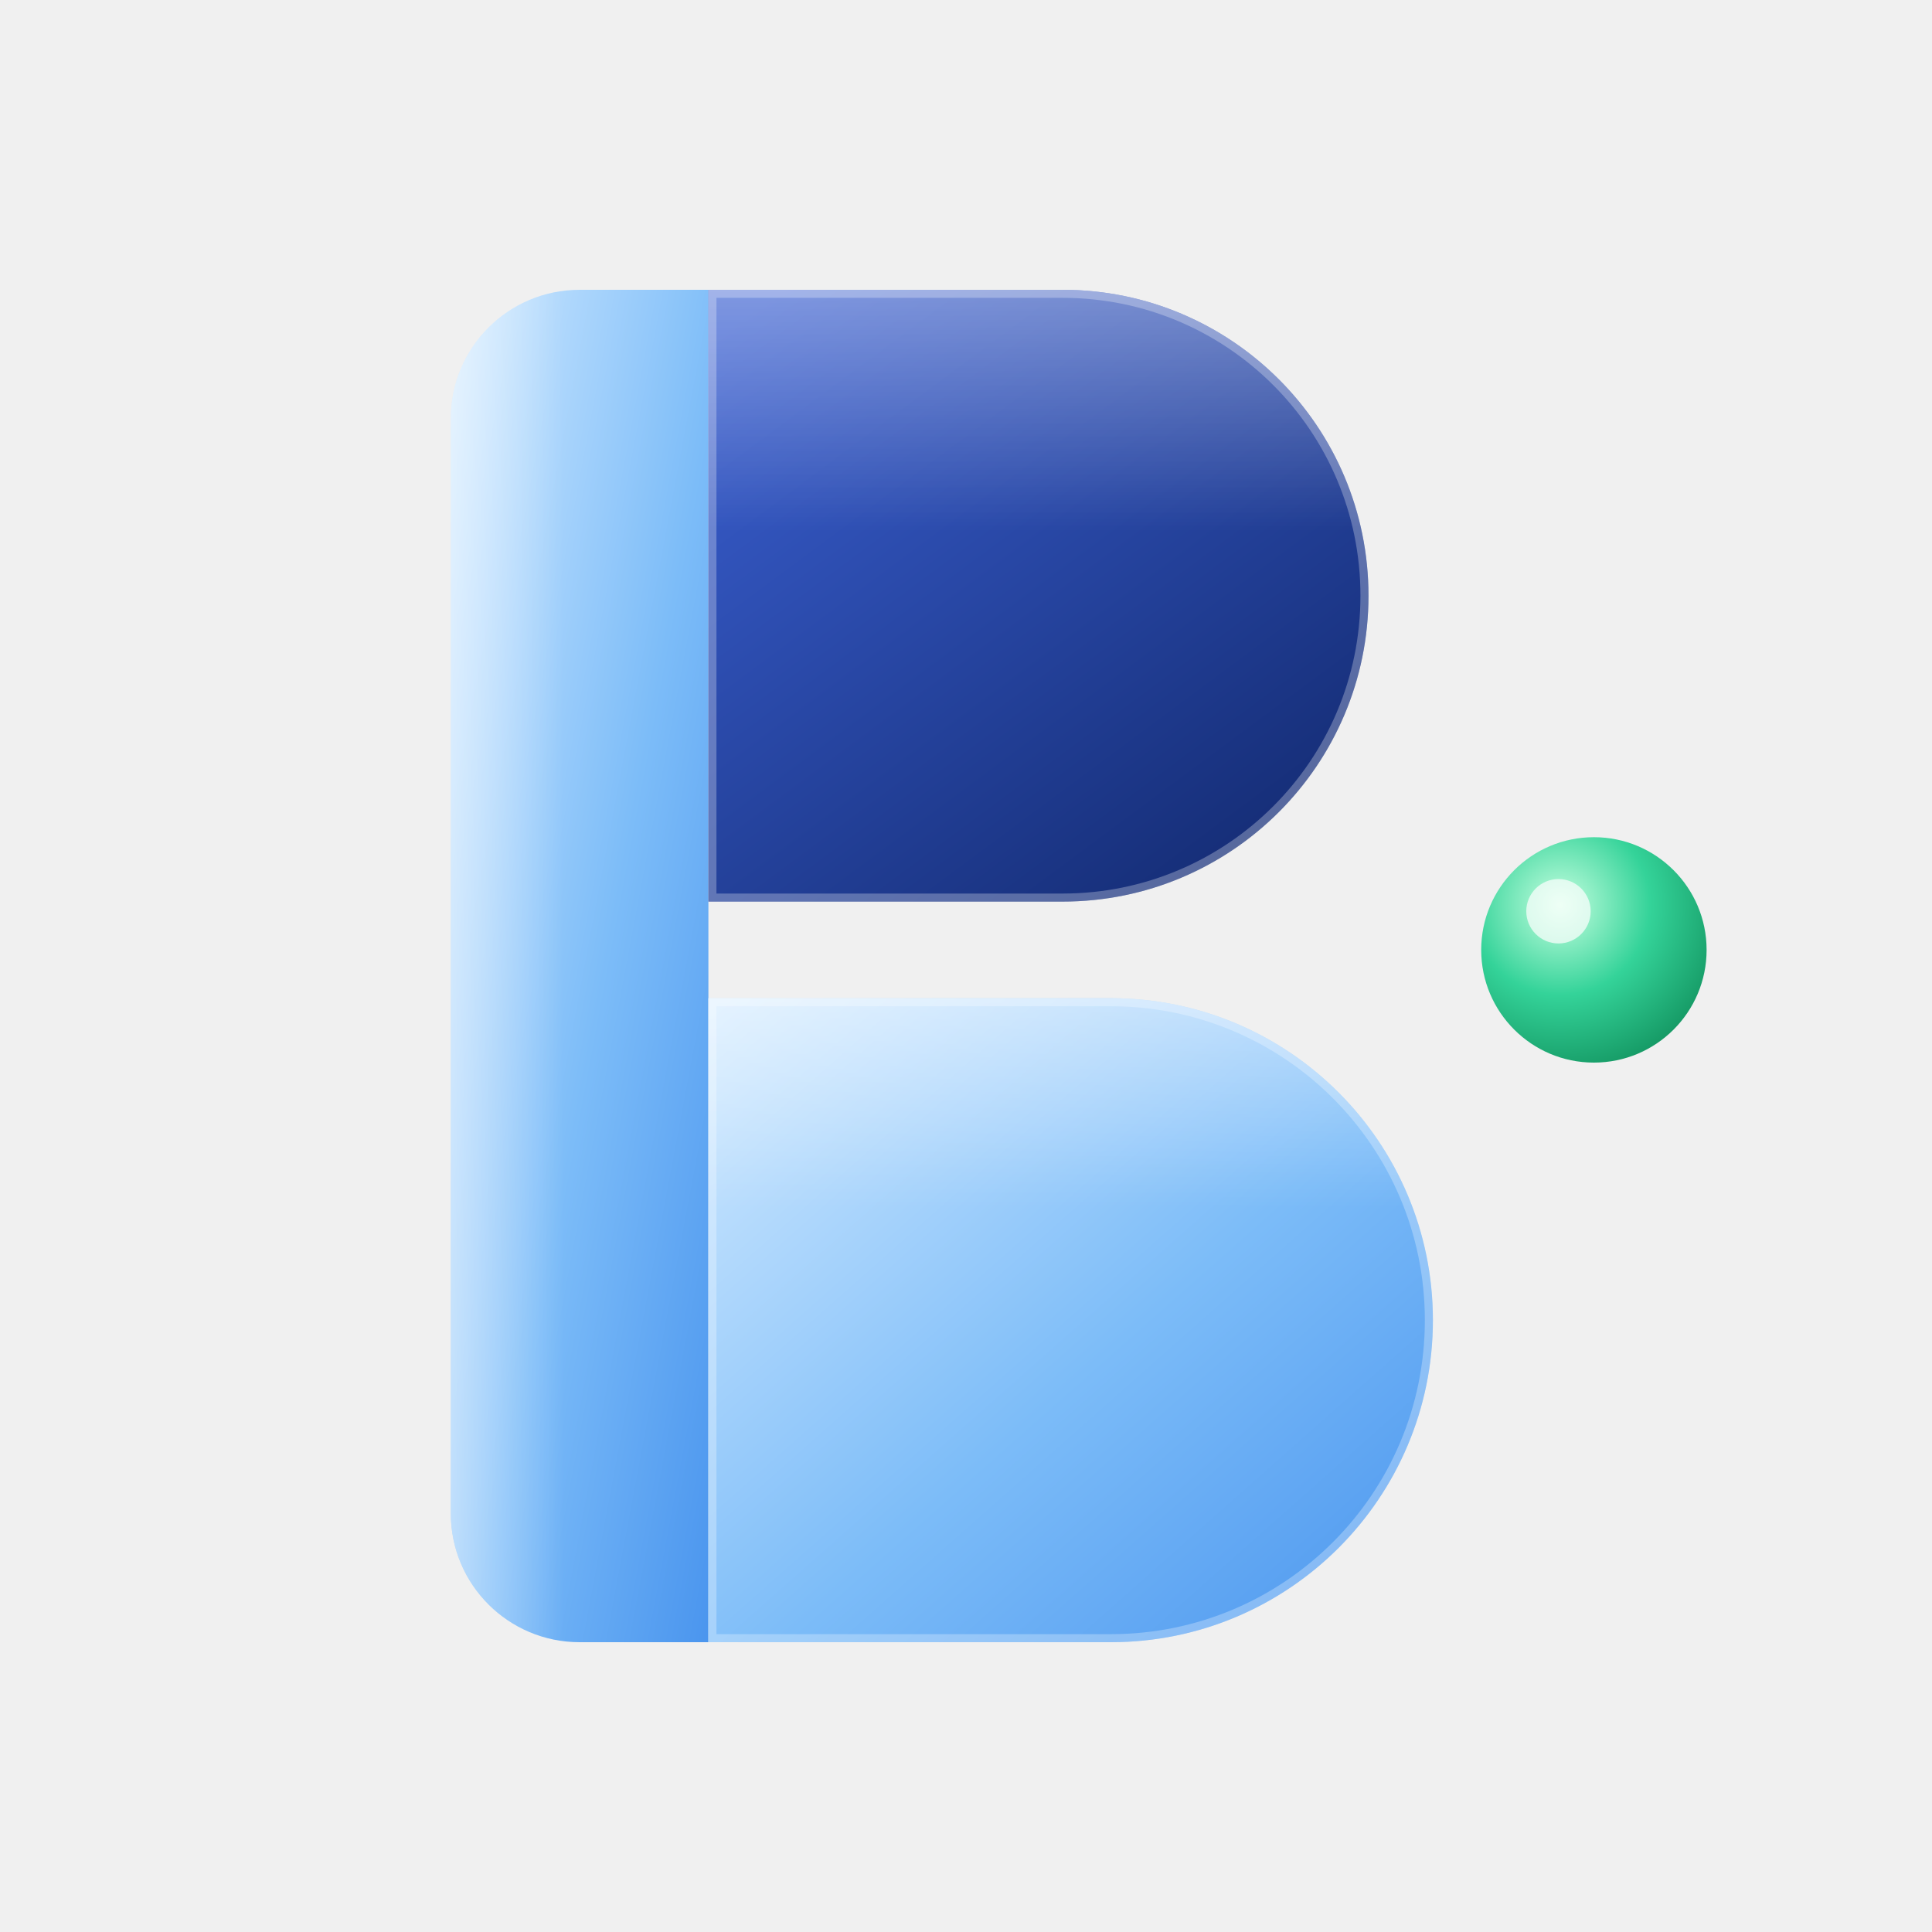
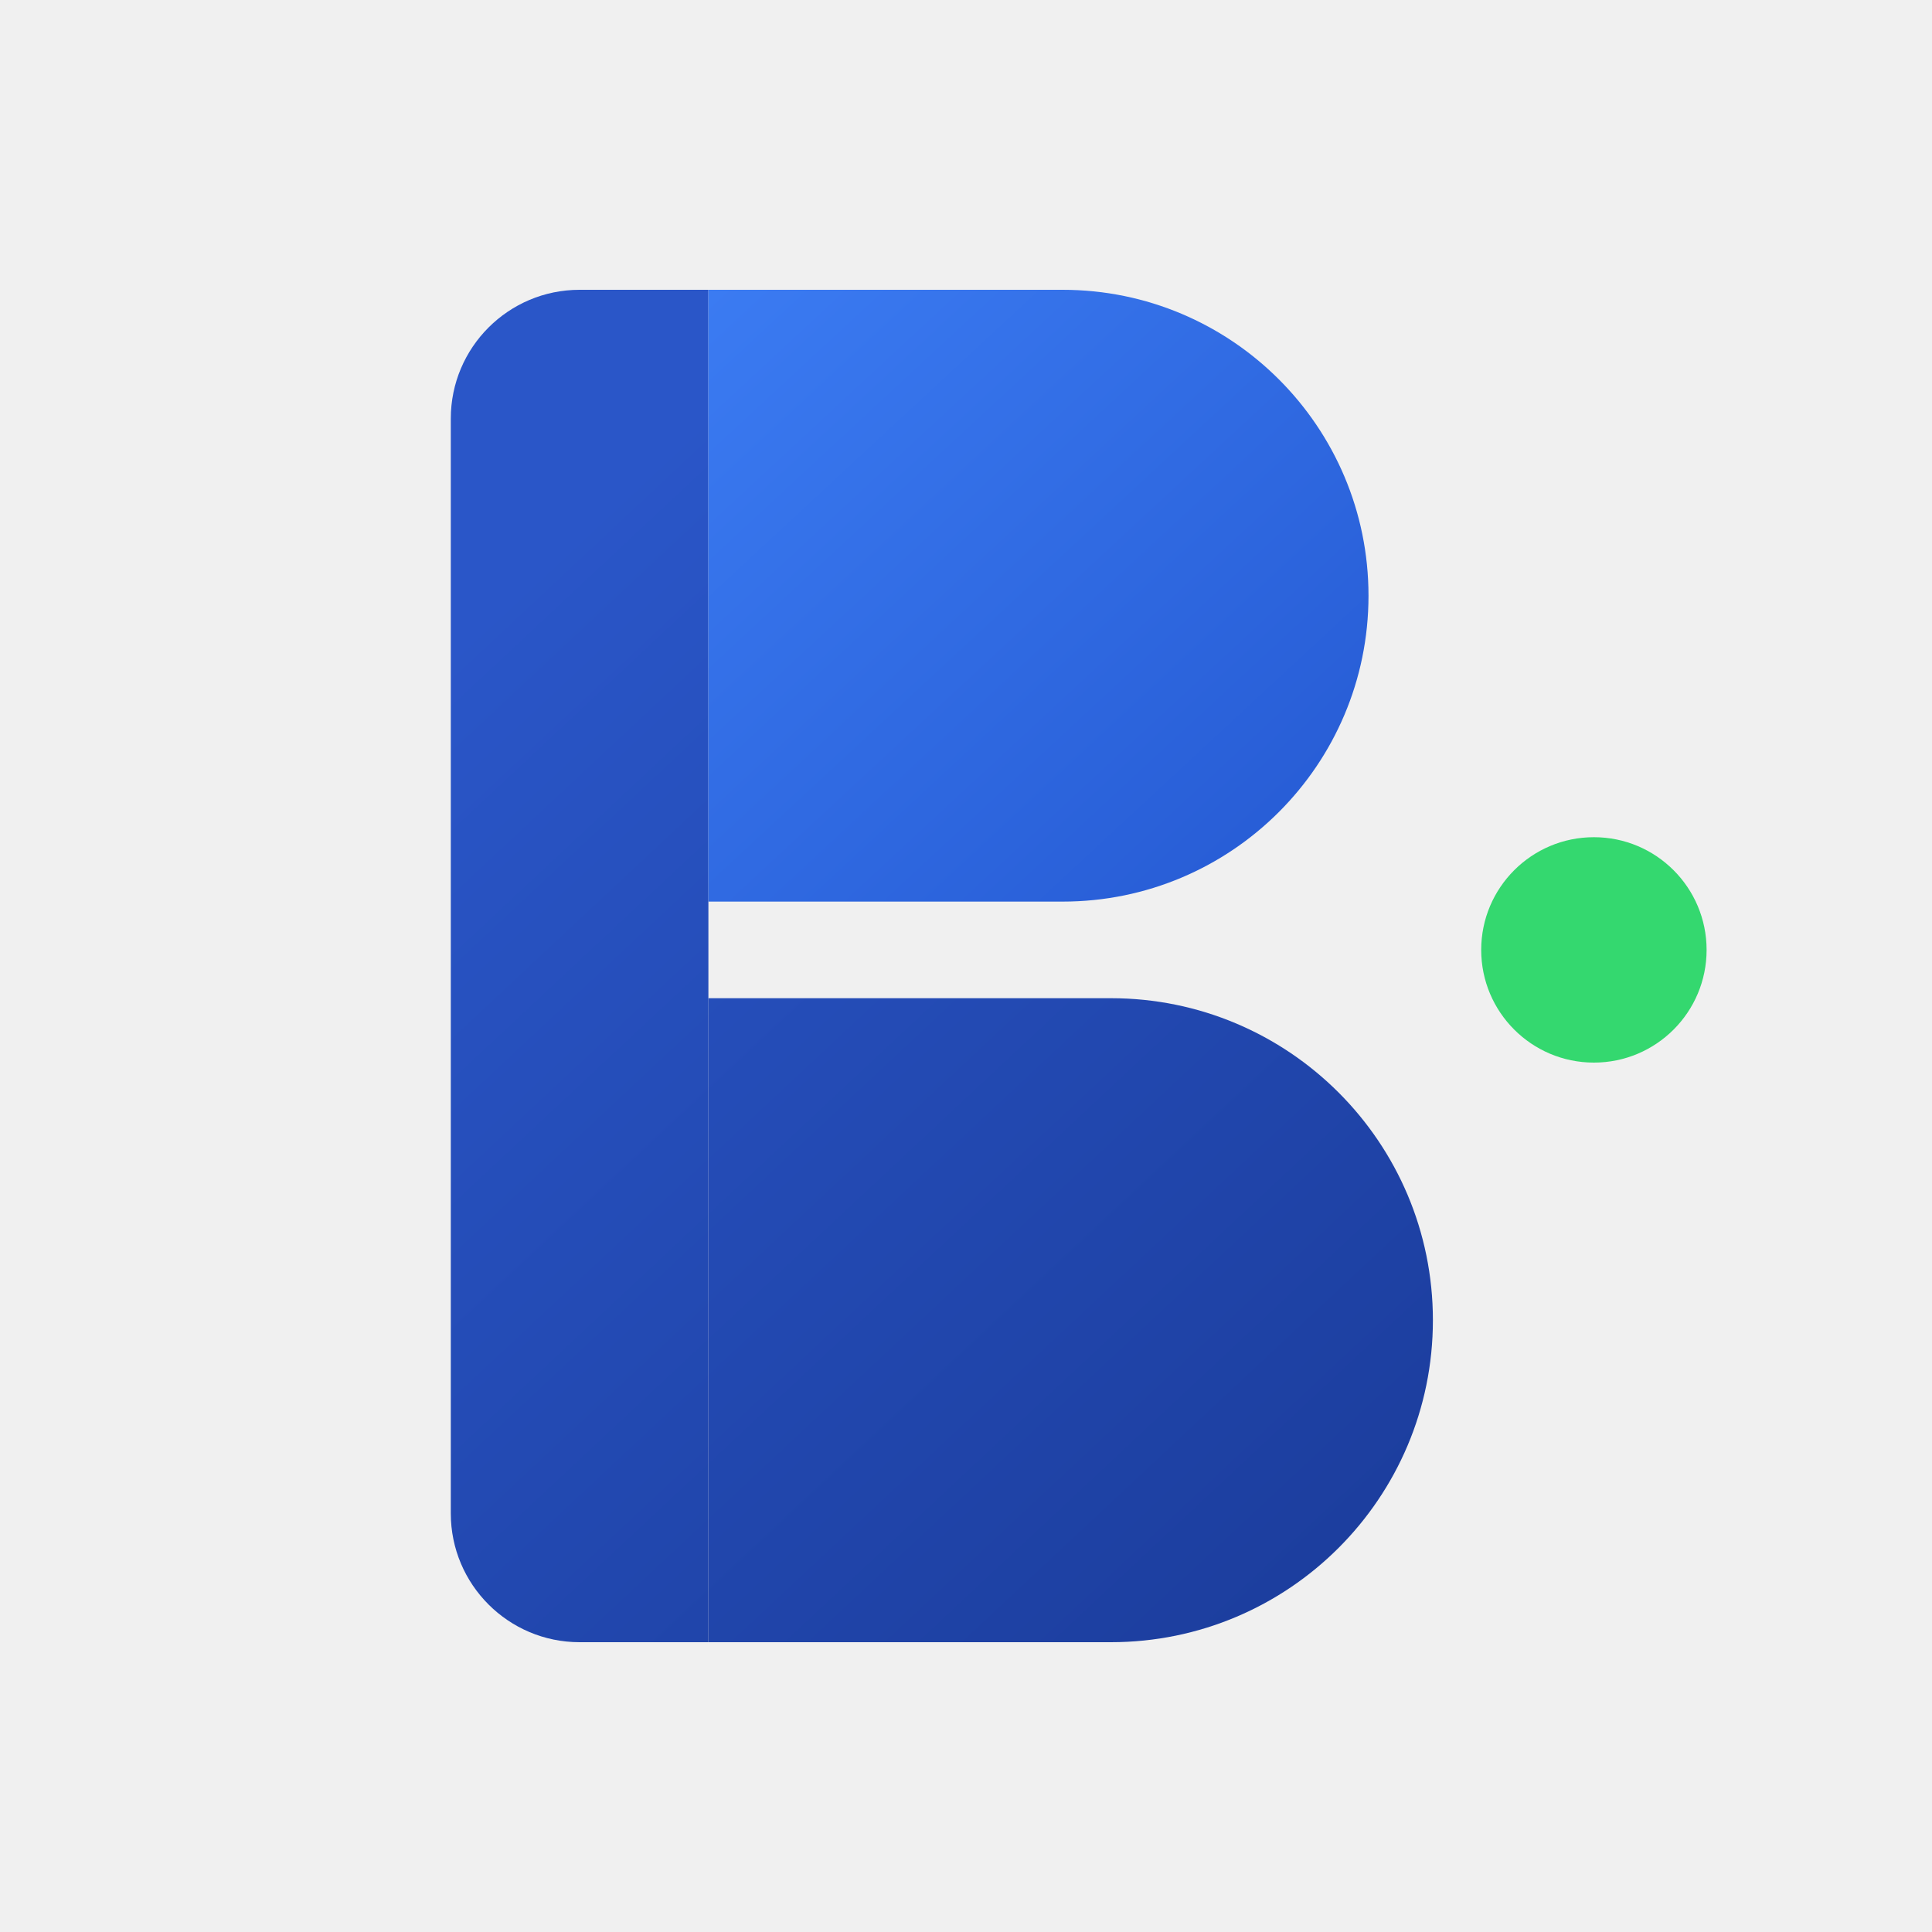
<svg xmlns="http://www.w3.org/2000/svg" width="240" height="240" viewBox="0 0 120 120">
  <defs>
-     <linearGradient id="mu" x1=".1" y1="0" x2=".9" y2="1">
-       <stop offset="0" stop-color="#3a5fd0" />
-       <stop offset="1" stop-color="#12296f" />
+     <linearGradient id="fu" x1="0" y1="0" x2="1" y2="1">
+       <stop offset="0" stop-color="#3b7bf2" />
+       <stop offset="1" stop-color="#2559d2" />
    </linearGradient>
-     <linearGradient id="ml" x1="0" y1="0" x2="1" y2="1">
-       <stop offset="0" stop-color="#d4ebff" />
-       <stop offset=".55" stop-color="#7cbcf8" />
-       <stop offset="1" stop-color="#4a95ee" />
+     <linearGradient id="fd" gradientUnits="userSpaceOnUse" x1="28" y1="40" x2="86" y2="102">
+       <stop offset="0" stop-color="#2a56c8" />
+       <stop offset="1" stop-color="#1b3c9b" />
    </linearGradient>
-     <linearGradient id="ms" x1="0" y1="0" x2="0" y2="1">
-       <stop offset="0" stop-color="#fff" stop-opacity=".5" />
-       <stop offset="1" stop-color="#fff" stop-opacity="0" />
-     </linearGradient>
-     <linearGradient id="mh" x1="0" y1="0" x2="1" y2="0">
-       <stop offset="0" stop-color="#fff" stop-opacity=".45" />
-       <stop offset="1" stop-color="#fff" stop-opacity="0" />
-     </linearGradient>
-     <radialGradient id="md" cx=".35" cy=".3" r=".8">
-       <stop offset="0" stop-color="#c6ffe0" />
-       <stop offset=".5" stop-color="#34d399" />
-       <stop offset="1" stop-color="#12935f" />
-     </radialGradient>
-     <clipPath id="mcu">
-       <path d="M44 18H66A19 19 0 0 1 66 56H44Z" />
-     </clipPath>
-     <clipPath id="mcl">
-       <path d="M44 62H69A20 20 0 0 1 69 102H44Z" />
-     </clipPath>
-     <clipPath id="mcs">
-       <path d="M36 18H44V102H36A8 8 0 0 1 28 94V26A8 8 0 0 1 36 18Z" />
-     </clipPath>
  </defs>
-   <path d="M36 18H44V102H36A8 8 0 0 1 28 94V26A8 8 0 0 1 36 18Z" fill="url(#ml)" />
-   <path d="M44 18H66A19 19 0 0 1 66 56H44Z" fill="url(#mu)" />
-   <path d="M44 62H69A20 20 0 0 1 69 102H44Z" fill="url(#ml)" />
-   <rect x="44" y="18" width="48" height="15" fill="url(#ms)" clip-path="url(#mcu)" opacity=".7" />
-   <rect x="44" y="62" width="48" height="13" fill="url(#ms)" clip-path="url(#mcl)" opacity=".8" />
-   <rect x="28" y="18" width="7" height="84" fill="url(#mh)" clip-path="url(#mcs)" />
-   <g fill="none" stroke="#fff" stroke-opacity=".28" stroke-width="1">
-     <path d="M44 18H66A19 19 0 0 1 66 56H44Z" clip-path="url(#mcu)" />
-     <path d="M44 62H69A20 20 0 0 1 69 102H44Z" clip-path="url(#mcl)" />
-   </g>
-   <circle cx="99" cy="59" r="7" fill="url(#md)" />
-   <circle cx="96.8" cy="56.6" r="2" fill="#fff" fill-opacity=".7" />
+   <path d="M36 18H44V102H36A8 8 0 0 1 28 94V26A8 8 0 0 1 36 18Z" fill="url(#fd)" />
+   <path d="M44 62H69A20 20 0 0 1 69 102H44Z" fill="url(#fd)" />
+   <path d="M44 18H66A19 19 0 0 1 66 56H44Z" fill="url(#fu)" />
+   <circle cx="99" cy="59" r="7" fill="#34d86f" />
</svg>
